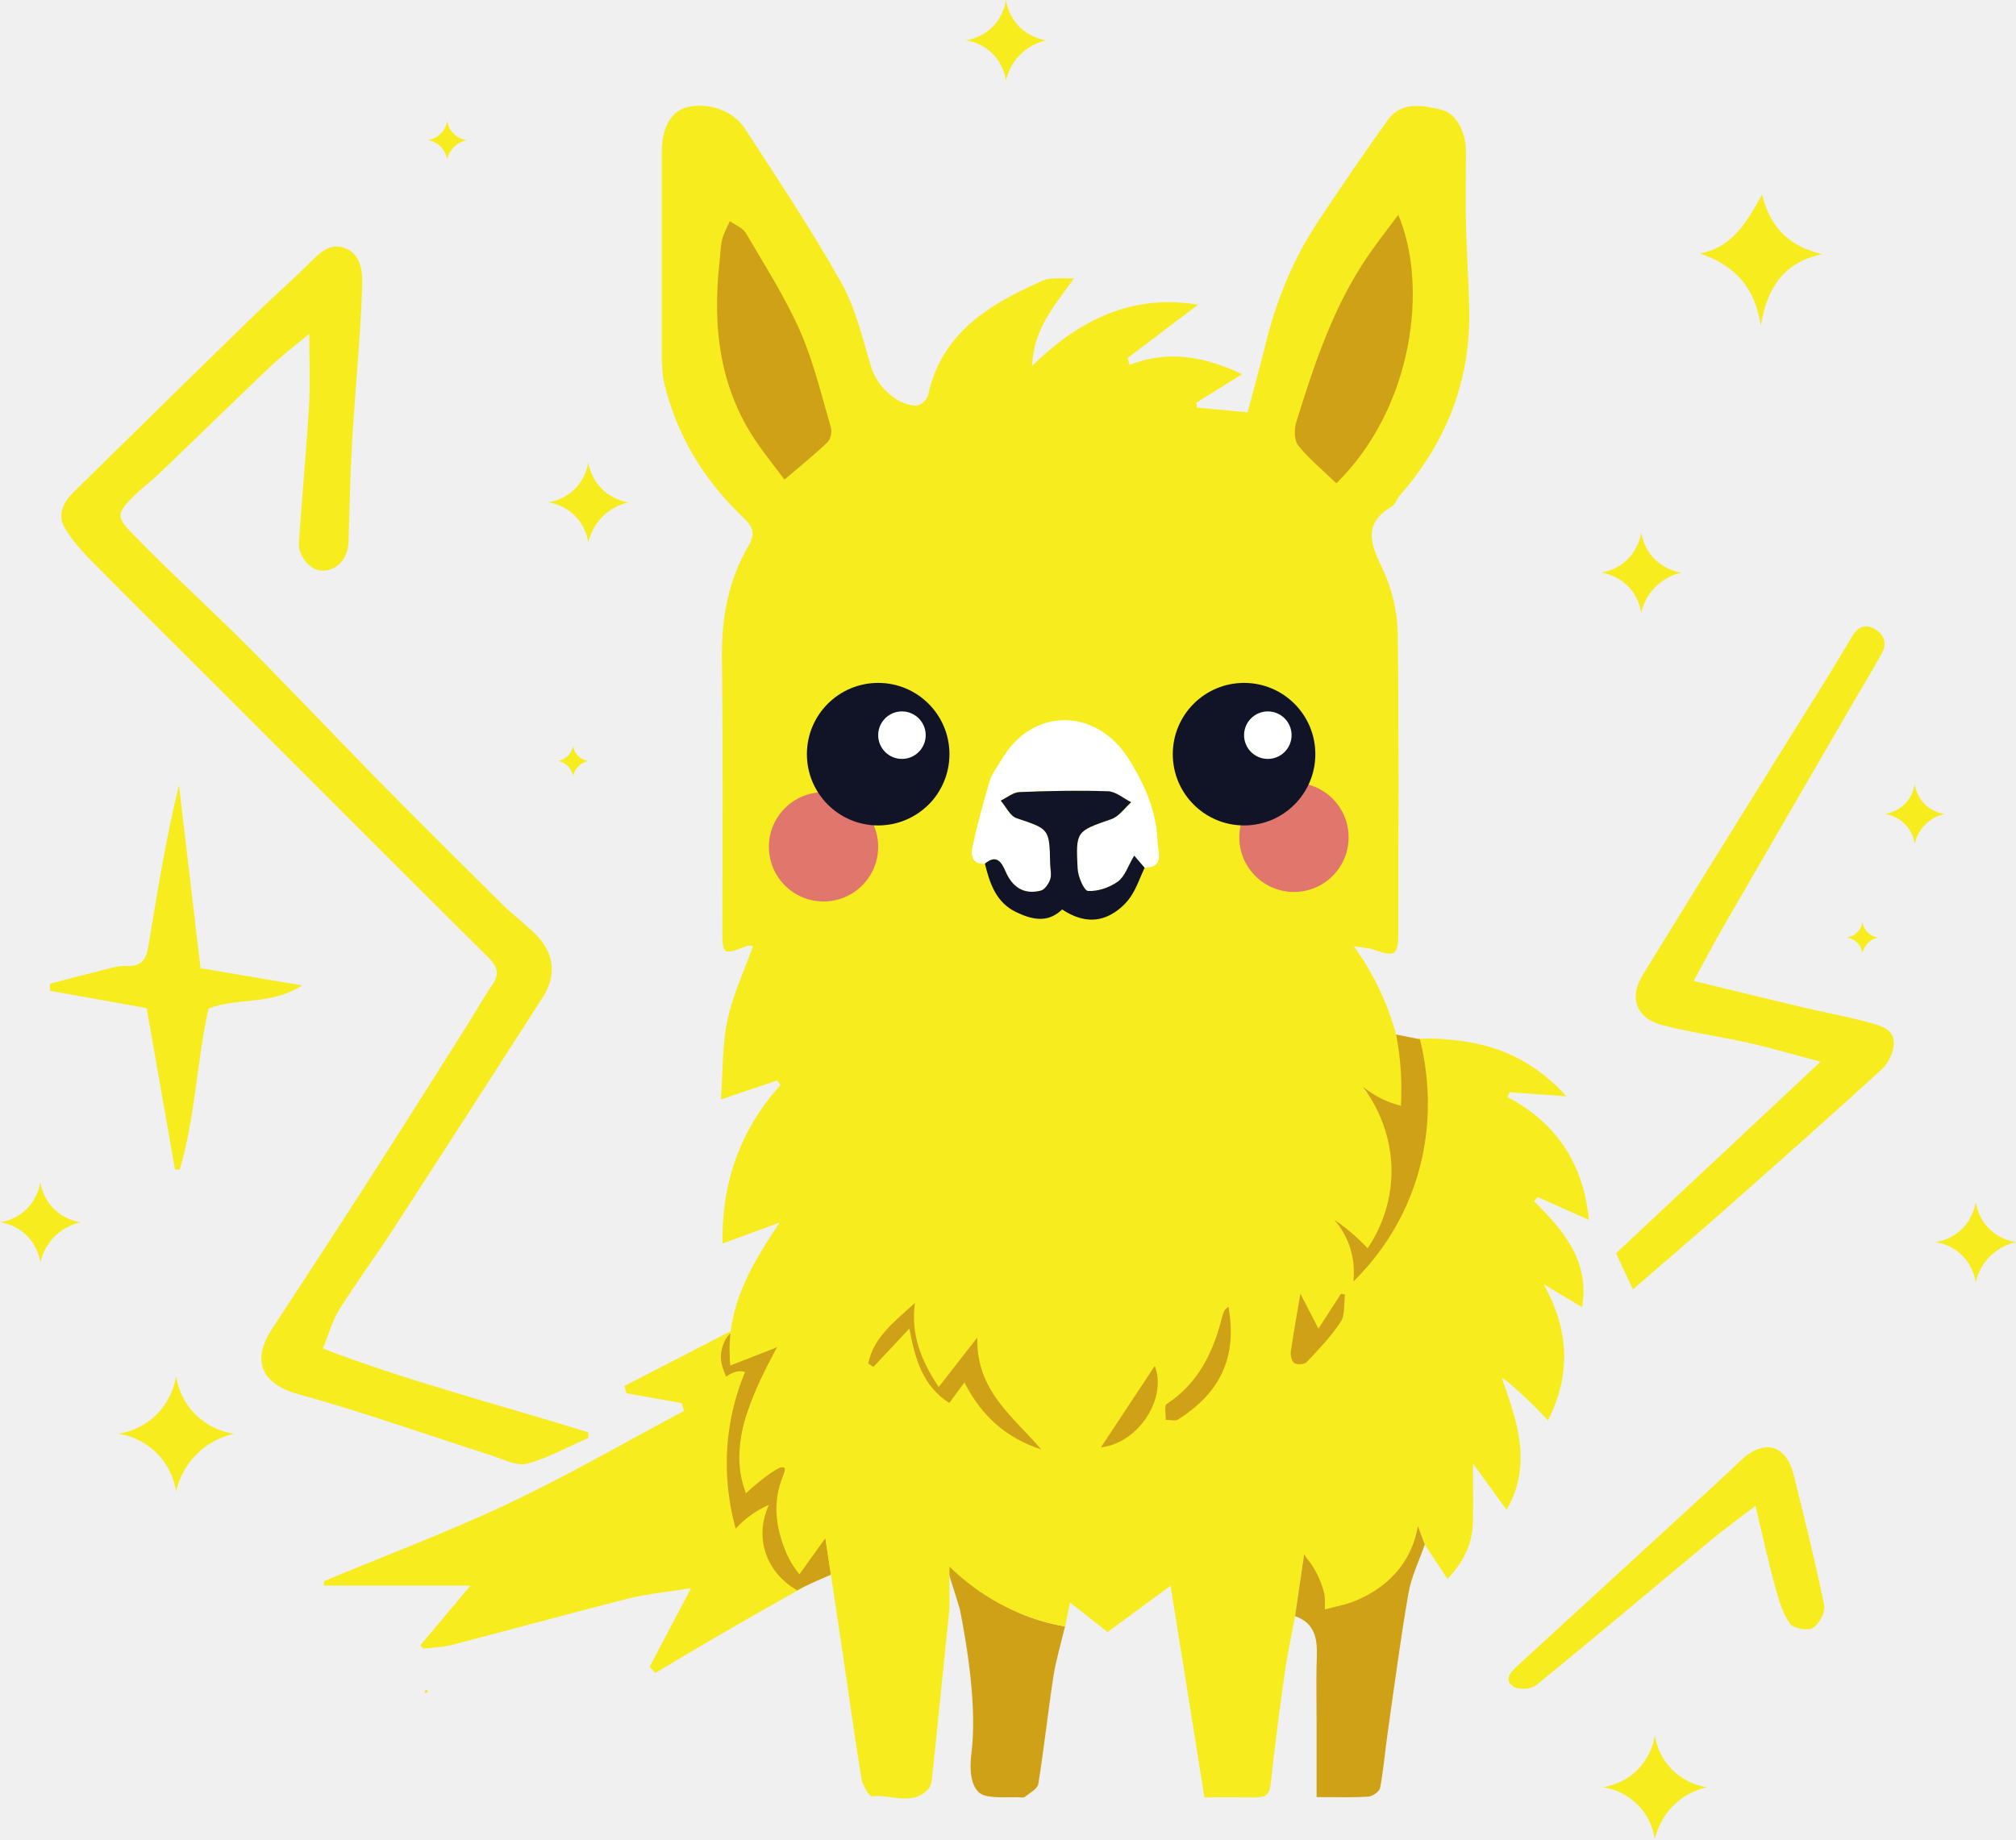
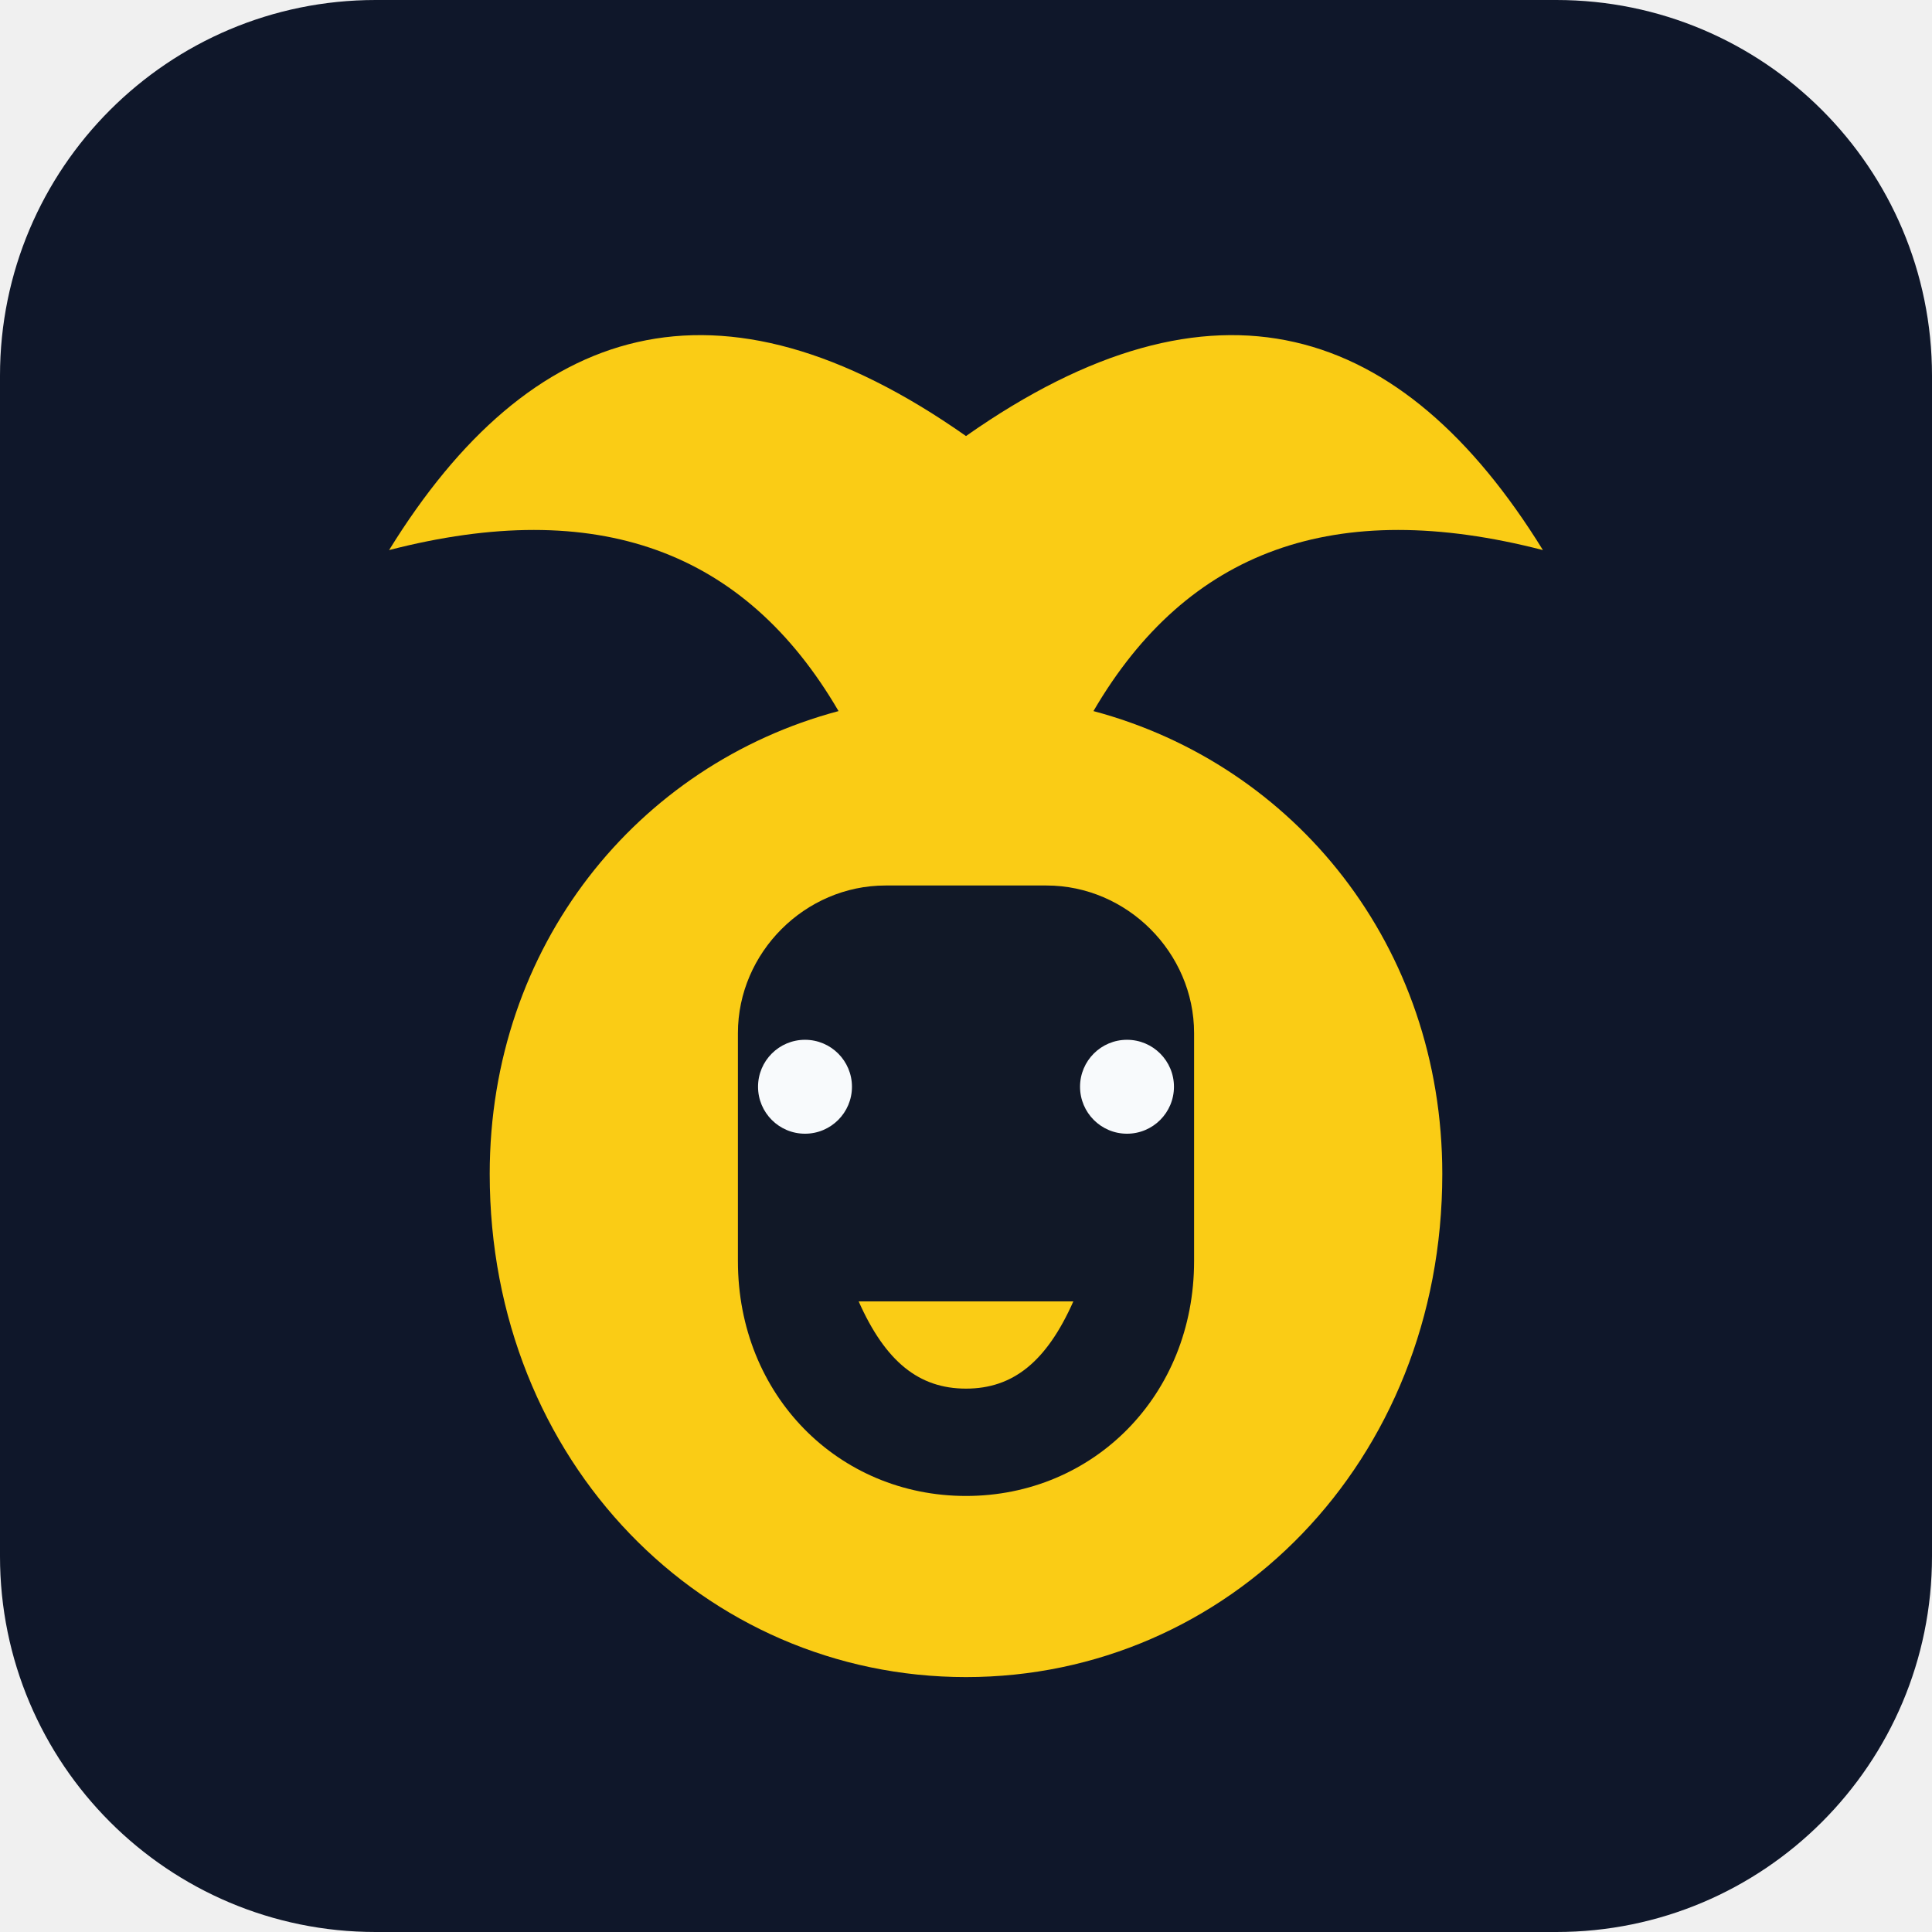
- <svg xmlns="http://www.w3.org/2000/svg" id="_图层_1" viewBox="0 0 424.26 387.12">
-   <defs>
-     <style>.cls-1{fill:#f0df3c;}.cls-2{fill:#101426;}.cls-3{fill:#e1776c;}.cls-4{fill:#fff;}.cls-5{fill:#cfa117;}.cls-6{fill:#f7ec1e;}</style>
-   </defs>
-   <path class="cls-5" d="M198.46,327.5c7.14,7.99,15.47,13.1,25.67,14.82-.83,3.52-1.9,7.01-2.45,10.58-1.16,7.5-1.95,15.06-3.17,22.55-.17,1.06-1.81,1.93-2.87,2.77-.31.24-.97.04-1.47.04-4.67.06-6.98.09-8.2-1.05-2.17-2.04-1.74-6.55-1.56-8,.73-5.79.65-14.99-2.39-30.43-.4-1.34-.81-2.69-1.24-4.05-.77-2.46-1.55-4.87-2.35-7.22Z" />
-   <path class="cls-6" d="M193.5,330.72c-2.14,1.03-4.94,2.39-7.75,3.74-4.22,2.03-5.58,2.83-6.9,2.18-2.03-.99-3.03-4.89-3.04-4.91h0c-.53-1.07-1.11-2.46-1.53-4.14-.37-1.48-.53-2.81-.59-3.91-1.75,2.45-3.47,4.84-5.46,7.63-.97-1.17-2.27-2.99-3.13-5.46-2.87-8.24,1.82-15.72-.06-16.93-.81-.52-2.81.12-8.06,5.32-3.65-9.27.41-19.26,6.13-29.91l-.22-.56c-3.42,1.34-6.21,2.43-9.17,3.59-.13-1.12-.18-2.23-.18-3.3,2.76.89,5.51,1.78,8.27,2.67.67,1.67,1.33,3.33,2,5l3,15-5,10c5.67,4,11.33,8,17,12-9.4,5.1-18.91,10.45-28.54,16.06-4.18,2.44-8.3,4.88-12.37,7.33-.39-.44-.79-.88-1.18-1.32,2.67-5.07,5.34-10.14,8.71-16.54-5.26.85-9.26,1.19-13.1,2.16-12.51,3.17-24.95,6.6-37.44,9.84-1.87.48-3.86.49-5.79.72-.22-.23-.44-.45-.66-.67,3.36-4.01,6.72-8.02,10.55-12.58h-30.83c0-.31,0-.63,0-.94,12.98-5.41,26.18-10.36,38.88-16.36,12.57-5.94,24.65-12.95,36.94-19.49-.18-.54-.36-1.08-.55-1.63-3.87-.69-7.74-1.39-11.61-2.08-.13-.52-.27-1.03-.4-1.54,7.4-3.81,14.8-7.62,22.36-11.52.87-.45,1.76-.9,2.64-1.36,1.28-.65,2.57-1.32,3.86-1.98,1.93-.99,3.87-1.99,5.82-3-.04,11.17.86,22.15,7.52,31.37,6.32,8.74,13.24,17.04,19.89,25.52Z" />
-   <path class="cls-5" d="M174.86,331.44s-6.37,2.68-7.05,3.29c-.78-.42-5.63-3.13-7-9-1.02-4.36.48-7.89,1-9-.64.28-1.31.61-2,1-2.18,1.25-3.82,2.72-5,4-1.38-5.08-2.83-13.3-1-23,.73-3.87,1.84-7.22,3-10-.88-.21-1.54-.13-2,0-.96.27-2,1-2,1,0,0-.76-1.67-1-3-.48-2.63.89-4.83,1-5,.66-1.03,1.47-1.66,2-2-.63,1.42-1.28,3.48-1.23,5.96.01.59.06,1.15.14,1.67,2.96-1.16,5.75-2.25,9.17-3.59,1.31-.68,2.61-1.36,3.92-2.04-1.36,1.65-3.15,4-5,7-2.19,3.55-4.21,6.84-5.28,11.07-.65,2.58-1.5,7.7.45,14.44,4.12-3.85,9.05-8.19,9.83-7.51.33.29-.32,1.32-1,3-.31.76-3.38,8.62-.71,16.12.46,1.3,1.35,3.29,3.13,5.46,1.99-2.79,3.71-5.18,5.46-7.63.4,2.63.79,5.22,1.17,7.76Z" />
-   <path class="cls-6" d="M323.61,251.94c3.57,1.59,7.13,3.18,10.77,4.81-1.14-11.72-6.71-20.35-17.14-25.85.16-.33.32-.67.48-1.01,3.84.27,7.69.54,11.91.84-2.91-3.26-6.12-5.79-9.59-7.68-5.84-3.18-11.16-3.81-14.42-4.18-3.61-.41-6.66-.31-8.81-.14.92,4.25,1.05,7.67,1,10-.04,1.93-.3,2.73-.56,7.88-.17,3.28-.12,4.51-.44,7.12-1.31,10.84-11.23,24.44-11.35,24.36-.02-.01.22-.46,1.35-2.36-.11-1.17-.49-3.21-2-5-.33-.39-.67-.72-1-1,.04.14.09.27.14.41.67,1.84,1.71,3.36,2.86,4.59,1.66-1.94,4.27-5.5,5.83-10.64,1.45-4.77,1.39-8.88,1.17-11.36-.17-1.67-.63-4.21-2-7-1.58-3.23-3.67-5.34-5.01-6.51,1.48,1.17,3.47,2.48,6.01,3.51,1.06.43,2.07.75,3,1,.07-4.12-.28-9.69-2-16-2.3-8.44-6.09-14.69-8.89-18.57,1.88.31,3.18.34,4.34.76,4.24,1.57,5,1.1,5-3.44.01-21.09.17-42.17-.12-63.25-.07-4.4-1.14-9.11-3-13.09-2.45-5.22-4.72-9.65,1.7-13.49.77-.46,1.09-1.61,1.73-2.35,9.6-10.98,14.77-23.68,14.63-38.35-.06-6.2-.55-12.38-.69-18.58-.12-5.11-.01-10.23-.01-15.35,0-4.23-1.95-8.16-5.21-8.93-3.91-.93-8.34-1.83-11.23,2.17-4.96,6.85-9.67,13.88-14.38,20.9-5.23,7.79-8.82,16.32-11.12,25.41-1.3,5.16-2.69,10.29-3.99,15.21-3.92-.36-7.3-.68-10.68-.99-.04-.35-.08-.7-.12-1.04,3.02-1.88,6.03-3.76,9.62-6-8.21-3.87-15.72-5.03-23.71-1.96-.12-.48-.25-.96-.37-1.45,5-3.78,10-7.56,14.82-11.21-13.56-2.28-24.79,2.92-34.92,12.89.26-7.94,4.89-12.84,8.8-18.43-1.98,0-3.35-.08-4.71.03-.84.07-1.69.36-2.46.71-10.95,4.91-20.77,10.9-23.54,23.92-.19.87-1.57,2.1-2.4,2.11-4.02.05-8.29-4-9.5-7.93-1.87-6.06-3.29-12.46-6.34-17.89-6.28-11.17-13.4-21.87-20.4-32.61-2.58-3.94-8.3-5.55-12.53-4.22-2.92.92-4.76,4.23-4.86,8.78v44.33c.13,1.47.09,2.98.42,4.41,2.61,11.33,8.45,20.83,16.81,28.78,2.04,1.94,2.5,3.41.99,5.95-4.29,7.29-5.67,15.26-5.56,23.71.22,18.57.13,37.15.09,55.73-.02,6.72-.13,6.72,5.21,4.68.17-.06.39-.01,1.26-.01-1.91,5.38-4.3,10.38-5.4,15.66-1.12,5.32-.96,10.91-1.38,16.67,4.48-1.51,8.16-2.75,11.85-3.99.22.32.45.65.67.98-8.55,9.5-12.38,20.63-12.18,33.33,4.19-1.53,8.1-2.96,12.02-4.4-4.9,7.32-9.26,14.46-10.3,22.85-.16,1.27-.24,2.56-.23,3.89,0,1.07.05,2.18.18,3.3,2.96-1.16,5.75-2.25,9.17-3.59.22-.09.44-.17.66-.26-.15.27-.3.55-.44.82-5.72,10.65-9.78,20.64-6.13,29.91,3.65-3.22,7.24-6.02,8.06-5.32.52.45-.59,1.89-1.23,4.81-1.23,5.61.63,10.46,1.29,12.12.55,1.38,1.49,3.35,3.13,5.46,1.99-2.79,3.71-5.18,5.46-7.63.4,2.63.79,5.22,1.17,7.76.04.23.07.45.1.67.85,5.58,1.67,10.99,2.47,16.4,1.28,8.61,2.44,17.24,3.86,25.82.23,1.4,1.63,3.82,2.25,3.74,3.94-.49,8.38,2.16,11.83-1.54.46-.49.65-1.35.73-2.06.56-5.01,1.06-10.03,1.58-15.05.71-6.96,1.42-13.91,2.13-20.87v-8.82c3.18,3.11,8.33,7.28,15.61,10.14,3.17,1.25,6.14,2,8.72,2.46.3-1.46.61-2.93,1.05-5.06,2.73,2.16,5.07,4,7.89,6.23,3.92-2.89,8.29-6.09,13.26-9.75,2.43,15.16,4.78,29.83,7.13,44.53,3.84,0,7.33-.03,10.82.01,1.89.03,2.87-.5,3.11-2.69.84-7.81,1.85-15.6,2.95-23.37.57-4.05,1.45-8.05,2.19-12.07.63-4.35,1.27-8.7,1.9-13.05.6,4.21,1.58,7.44,2.37,9.62.5,1.39.96,2.43,2,3,.68.37,2.16.86,6-1,2.46-1.19,7.6-3.78,11-10,.84-1.54,2.01-4.09,2.57-7.56.68,1.83,1.06,2.87,1.45,3.91,1.55,2.34,3.11,4.69,4.79,7.22,2.99-3.12,5.1-6.78,5.31-11.26.19-4.08.04-8.17.04-13.02,2.52,3.46,4.68,6.44,7.09,9.75,5.51-9.58,2.21-18.65-1-27.71.41-.25,6.87,5.68,9.69,8.9,4.83-9.42,4.57-18.94-.91-28.68,2.68,1.6,5.35,3.2,8.1,4.84,1.67-9.63-3.88-16.12-10.12-22.31.26-.29.53-.58.79-.87Z" />
-   <path class="cls-6" d="M272.79,88.87c3.81-12.23,7.81-24.4,15.16-35.1,1.91-2.78,4.01-5.44,6.32-8.54,6.29,14.77,3.29,40.42-13.02,56.5-2.83-2.73-5.73-5.11-8.04-7.96-.86-1.07-.88-3.41-.42-4.9Z" />
-   <path class="cls-6" d="M159.87,94.01c-8.4-11.69-9.99-24.88-8.47-38.74.18-1.61.19-3.26.57-4.81.32-1.35,1.06-2.61,1.61-3.9,1.16.83,2.73,1.41,3.39,2.52,3.96,6.76,8.22,13.42,11.37,20.55,2.86,6.45,4.49,13.44,6.49,20.25.28.94-.02,2.55-.69,3.19-2.67,2.59-5.59,4.91-9.05,7.88-1.83-2.43-3.58-4.65-5.22-6.94Z" />
-   <path class="cls-6" d="M164.09,178.9c-.84-3.99,1.34-7.49,5.93-9.6,1.11-.51,2.17-1.1,3.26-1.65-5.81-10.18-.55-22.05,10.22-23.07,7.55-.71,14.74,5.74,15.6,14,.78,7.48-4.08,13.4-11.92,14.47-1.48.2-2.98.19-4.47.29.15,2.31.81,4.74.34,6.92-.92,4.31-5.36,7.25-9.43,6.88-4.34-.39-8.67-4.13-9.53-8.24Z" />
-   <path class="cls-6" d="M202.96,290.95c-1.2,1.64-2.04,2.78-3.18,4.33-5.61-3.59-7.19-9.27-8.4-15.67-2.63,2.8-5.09,5.43-7.56,8.07-.37-.24-.73-.48-1.1-.72,1.16-5.66,5.71-8.89,9.82-12.74-.89,6.57,1.24,12.05,5.01,17.71,2.64-3.39,4.95-6.36,8.12-10.43-.25,11.39,7.69,16.72,13.43,23.55-7.22-2.35-12.5-6.92-16.14-14.1Z" />
-   <path class="cls-6" d="M231.69,304.63c3.88-5.87,7.45-11.28,11.33-17.14,2.67,6.84-3.5,16.29-11.33,17.14Z" />
-   <path class="cls-6" d="M240.87,182.65c-1,2.12-1.74,4.43-3.08,6.31-1.1,1.54-2.74,2.95-4.45,3.77-3.42,1.64-6.75.72-9.83-1.3-3.03,2.95-6.36,2.13-9.61.59-4.27-2.02-5.61-6.05-6.63-10.23-2.62.19-3.04-1.66-2.65-3.44,1.04-4.71,2.29-9.38,3.67-14,.45-1.52,1.54-2.84,2.35-4.25,6.51-11.39,20.17-11.34,27.11-.03,3.26,5.31,5.65,10.87,5.86,17.11.06,1.99,1.59,5.4-2.74,5.47Z" />
-   <path class="cls-6" d="M247.96,298.76c-.63.4-1.74.07-2.62.08.04-1.15-.37-2.96.18-3.32,6.71-4.38,9.84-10.94,11.7-18.35.12-.48.29-.95.5-1.4.1-.19.34-.32.8-.73,2.16,11.87-2.95,18.86-10.56,23.72Z" />
-   <path class="cls-6" d="M262.85,177.75c-.09-1.49,0-3,.01-4.49-7.59-.8-13.19-5.67-14.28-12.42-.96-6,2.37-11.99,8.28-14.87,5.37-2.62,10.78-1.56,15.26,2.99,4.61,4.69,5.78,10.84,3.03,16.01-.4.77-.88,1.5-1.33,2.24,1.75,1.17,3.45,2.43,5.26,3.49,2.57,1.52,3.47,3.74,3.32,6.6-.27,4.96-5.38,9.9-10.41,10-4.69.1-8.81-4.18-9.14-9.55Z" />
-   <path class="cls-6" d="M282.16,278.19c-2,3.07-4.61,5.77-7.14,8.46-.48.51-1.98.63-2.61.26-.56-.34-.86-1.65-.74-2.46.59-4.17,1.36-8.32,2-12.14.92,1.78,2.24,4.32,3.8,7.34,1.74-2.69,3.24-5.01,4.74-7.34.28.04.56.09.84.13-.26,1.94.07,4.26-.89,5.75Z" />
-   <path class="cls-6" d="M65.1,70.25c-2.83,2.36-5.55,4.39-8,6.71-7.76,7.37-15.4,14.86-23.12,22.27-1.96,1.88-4.16,3.51-6.08,5.43-3.51,3.52-3.31,4.29.22,7.93,7.76,8,16.07,15.46,23.94,23.36,9.31,9.34,18.35,18.95,27.6,28.36,8.52,8.66,17.15,17.22,25.78,25.77,2.28,2.26,4.87,4.21,7.17,6.45,4.04,3.95,4.62,8.67,1.61,13.37-10.42,16.24-20.86,32.47-31.36,48.65-3.71,5.72-7.78,11.22-11.41,16.99-1.46,2.32-2.19,5.1-3.51,8.29,18.27,7,37.23,11.82,55.86,17.64,0,.39,0,.79,0,1.18-4.27,1.87-8.42,4.23-12.88,5.41-2.17.57-4.96-.92-7.4-1.7-13.64-4.35-27.15-9.18-40.94-12.99-6.23-1.72-10.34-6-5.36-13.62,6.57-10.07,13.17-20.12,19.67-30.23,7.09-11.04,14.09-22.14,21.1-33.22,1.9-3,3.64-6.11,5.63-9.05,1.55-2.29,1.08-3.81-.85-5.73-18.6-18.46-37.09-37.02-55.62-55.55-9.27-9.26-18.59-18.47-27.79-27.8-2.16-2.19-4.3-4.57-5.81-7.22-1.49-2.61-.18-5.27,1.81-7.24,12.57-12.4,25.19-24.75,37.84-37.07,3.73-3.64,7.67-7.07,11.37-10.73,2.35-2.33,4.75-5.12,8.26-3.6,3.6,1.56,3.47,5.72,3.36,8.8-.38,10.48-1.44,20.94-2.06,31.42-.42,7.18-.57,14.39-.79,21.58-.11,3.5-2.45,6.06-5.6,6-2.44-.05-5.02-2.98-4.83-5.97.64-9.6,1.56-19.19,2.13-28.8.28-4.77.05-9.57.05-15.1Z" />
-   <circle class="cls-3" cx="272.31" cy="176.23" r="11.5" />
-   <circle class="cls-3" cx="173.31" cy="178.23" r="11.5" />
-   <path class="cls-6" d="M343.64,271.37c-1.31-2.8-2.41-5.13-3.56-7.59,14.08-13.18,28.22-26.42,43.05-40.32-5.46-1.44-10.16-2.84-14.93-3.91-6.08-1.37-12.27-2.24-18.31-3.77-5.44-1.38-7.17-5.7-4.26-10.45,9.73-15.89,19.6-31.68,29.43-47.52,4.91-7.91,9.94-15.75,14.65-23.77,1.24-2.11,2.75-2.69,4.5-1.82,1.96.97,3.14,2.87,1.86,5.2-1.95,3.53-4.05,6.97-6.07,10.46-9.05,15.61-18.12,31.22-27.14,46.85-2.13,3.69-4.11,7.47-6.44,11.73,8.21,1.99,15.65,3.82,23.11,5.58,4.52,1.07,9.1,1.88,13.57,3.11,2.36.64,5.48,1.28,5.46,4.4-.02,1.87-1.15,4.23-2.56,5.52-11.13,10.17-22.43,20.16-33.73,30.15-6.09,5.38-12.28,10.65-18.64,16.16Z" />
-   <path class="cls-6" d="M369.44,316.93c-3.54,2.72-6.6,4.91-9.48,7.31-12.22,10.15-24.35,20.41-36.67,30.44-1.06.86-3.78,1.04-4.82.29-2.16-1.58-.41-3.19,1.01-4.49,12.23-11.21,24.46-22.42,36.68-33.64,3.38-3.1,6.77-6.18,10.07-9.35,4.9-4.72,9.62-3.56,11.25,2.96,2.27,9.1,4.53,18.21,6.41,27.39.3,1.45-1.04,3.99-2.36,4.79-1.1.67-4.12.12-4.85-.91-1.54-2.18-2.35-4.97-3.07-7.61-1.47-5.41-2.67-10.89-4.18-17.16Z" />
-   <path class="cls-6" d="M36.82,246.1c-1.96-11.15-3.92-22.3-5.96-33.92-6.47-1.16-13.4-2.4-20.34-3.64,0-.5,0-1,.01-1.5,3.21-.83,6.41-1.7,9.63-2.47,2.13-.52,4.32-1.36,6.44-1.25,4.17.2,4.37-2.68,4.83-5.43,1.81-10.86,3.56-21.73,6.23-32.63,1.49,12.62,2.98,25.24,4.54,38.51,6.64,1.13,13.55,2.3,21.35,3.63-6.49,4.26-13.81,2.49-19.67,4.89-2.52,11.41-2.79,22.95-6.07,33.91l-.99-.09Z" />
-   <path class="cls-5" d="M272.54,340.16c.64-4.35,1.27-8.7,1.91-13.05.12.21.24.42.37.62,1.63,1.95,2.52,3.79,3,5,.46,1.16.97,2.46,1,4,0,.41,0,2,0,2h0s3.53-.88,4-1c1.86-.48,8.53-2.69,12.61-8.89.96-1.46,2.34-4,2.96-7.67.68,1.83,1.06,2.87,1.45,3.91-1.18,3.42-2.83,6.76-3.44,10.27-1.69,9.74-2.97,19.55-4.37,29.34-.55,3.87-.87,7.78-1.59,11.62-.15.77-1.62,1.78-2.54,1.83-3.45.22-6.93.09-10.83.09,0-5.65,0-11.08,0-16.52,0-3.74-.09-7.48,0-11.21.11-4.2.6-8.49-4.53-10.36Z" />
-   <path class="cls-6" d="M370.55,68.52c-1.16-7.78-5.23-12.65-12.84-15.16,6.74-1.27,9.74-6.32,13.11-12.41,1.82,7.35,6.06,10.95,12.64,12.56-8.34,1.71-11.63,7.39-12.9,15.02Z" />
-   <path class="cls-1" d="M90.13,356.09c-.27.08-.54.16-.81.24.1-.25.2-.5.3-.75.17.17.34.34.51.51Z" />
-   <path class="cls-4" d="M207.27,181.78c-2.61.19-3.04-1.66-2.65-3.43,1.04-4.71,2.29-9.38,3.67-14.01.45-1.51,1.55-2.84,2.35-4.24,6.51-11.39,20.17-11.35,27.11-.04,3.26,5.31,5.66,10.87,5.86,17.11.06,2,1.6,5.4-2.73,5.47-.67-.77-1.33-1.55-2.19-2.55-1.31,2.2-1.96,4.38-3.43,5.45-1.73,1.26-4.19,2.09-6.28,1.99-.84-.04-2.11-3.01-2.2-4.7-.42-7.97-.26-7.85,7.15-10.45,1.59-.56,2.76-2.33,4.12-3.54-1.62-.8-3.22-2.24-4.87-2.3-6.21-.22-12.44-.09-18.65.17-1.33.05-2.62,1.17-3.93,1.8,1.1,1.27,1.96,3.23,3.33,3.69,6.88,2.31,6.92,2.17,7.07,9.52.02,1.12.35,2.33.02,3.33-.31.94-1.15,2.19-1.99,2.4-3.55.89-5.97-.71-7.4-4-.87-2.01-1.91-3.72-4.36-1.67Z" />
-   <path class="cls-5" d="M281.24,101.73c-2.83-2.73-5.72-5.11-8.03-7.96-.87-1.07-.88-3.41-.42-4.9,3.8-12.23,7.81-24.4,15.15-35.1,1.91-2.79,4.02-5.44,6.32-8.55,6.29,14.77,3.3,40.42-13.02,56.5Z" />
-   <path class="cls-5" d="M165.09,100.94c-1.83-2.43-3.58-4.65-5.22-6.94-8.39-11.69-9.99-24.88-8.46-38.75.18-1.61.19-3.25.56-4.81.33-1.35,1.06-2.6,1.62-3.9,1.15.83,2.73,1.41,3.38,2.53,3.96,6.76,8.22,13.41,11.38,20.55,2.85,6.45,4.48,13.45,6.49,20.25.28.94-.02,2.55-.69,3.19-2.67,2.59-5.6,4.91-9.06,7.88Z" />
-   <path class="cls-2" d="M173.28,167.65c-5.81-10.18-.55-22.05,10.22-23.07,7.55-.71,14.74,5.74,15.6,14,.78,7.48-4.08,13.4-11.92,14.47-1.48.2-2.98.2-4.47.29-3.14-1.89-6.28-3.79-9.43-5.68ZM188.25,149.88c-3.21-.05-5.38,1.91-5.25,4.96.12,2.92,1.79,4.55,4.72,4.69,2.91.14,5.87-2.43,5.97-5.08.09-2.25-2.63-4.53-5.44-4.57Z" />
-   <path class="cls-2" d="M262.86,173.25c-7.59-.8-13.19-5.67-14.28-12.41-.97-6,2.37-12,8.27-14.88,5.37-2.62,10.78-1.56,15.26,3,4.61,4.69,5.79,10.84,3.04,16.01-.41.77-.89,1.49-1.33,2.24-3.65,2.01-7.31,4.03-10.96,6.05ZM265.57,159.61c2.97-.07,5.71-2.61,5.54-5.44-.2-3.17-2.67-3.99-5.25-4.16-2.83-.18-5.18,2.35-5.22,5.24-.04,2.64,1.99,4.43,4.94,4.36Z" />
-   <path class="cls-2" d="M207.27,181.78c2.45-2.05,3.49-.34,4.36,1.67,1.43,3.29,3.85,4.9,7.4,4,.84-.21,1.68-1.46,1.99-2.4.32-1,0-2.21-.02-3.33-.15-7.34-.2-7.21-7.07-9.52-1.37-.46-2.23-2.42-3.33-3.69,1.31-.63,2.6-1.74,3.93-1.8,6.21-.25,12.44-.38,18.65-.17,1.65.06,3.25,1.5,4.87,2.3-1.36,1.21-2.53,2.98-4.12,3.54-7.41,2.59-7.57,2.48-7.15,10.45.09,1.69,1.36,4.67,2.2,4.7,2.09.1,4.55-.73,6.28-1.99,1.47-1.07,2.12-3.25,3.43-5.45.86,1,1.53,1.78,2.19,2.55-1,2.12-1.74,4.42-3.08,6.3-1.1,1.55-2.74,2.95-4.45,3.77-3.42,1.64-6.76.72-9.83-1.3-3.03,2.95-6.36,2.13-9.62.59-4.27-2.02-5.61-6.05-6.63-10.23Z" />
-   <path class="cls-5" d="M182.72,286.96c1.16-5.67,5.71-8.9,9.82-12.74-.89,6.57,1.24,12.05,5.01,17.71,2.64-3.39,4.95-6.36,8.12-10.43-.25,11.39,7.69,16.72,13.43,23.55-7.22-2.35-12.51-6.92-16.14-14.1-1.2,1.64-2.05,2.78-3.19,4.34-5.6-3.59-7.19-9.27-8.4-15.67-2.62,2.8-5.09,5.43-7.56,8.07-.37-.24-.73-.48-1.1-.71Z" />
-   <path class="cls-5" d="M258.52,275.04c2.16,11.87-2.96,18.85-10.57,23.71-.63.4-1.73.07-2.62.08.04-1.14-.37-2.96.18-3.32,6.7-4.38,9.83-10.93,11.69-18.34.12-.48.3-.95.51-1.4.09-.19.34-.32.8-.73Z" />
-   <path class="cls-5" d="M273.67,272.31c.92,1.78,2.24,4.32,3.79,7.33,1.74-2.69,3.24-5.01,4.74-7.33.28.04.56.08.84.13-.26,1.94.07,4.26-.89,5.75-2,3.08-4.61,5.78-7.14,8.47-.48.51-1.98.63-2.61.25-.56-.34-.86-1.65-.75-2.45.6-4.17,1.36-8.32,2.01-12.14Z" />
-   <path class="cls-5" d="M243.02,287.48c2.68,6.85-3.5,16.3-11.33,17.14,3.88-5.88,7.45-11.28,11.33-17.14Z" />
-   <path class="cls-4" d="M188.25,149.88c2.81.04,5.53,2.32,5.44,4.57-.11,2.65-3.06,5.22-5.97,5.08-2.94-.14-4.61-1.76-4.72-4.69-.12-3.05,2.04-5,5.25-4.96Z" />
-   <path class="cls-4" d="M265.57,159.61c-2.95.07-4.97-1.72-4.94-4.36.04-2.89,2.39-5.42,5.22-5.24,2.58.17,5.05.99,5.25,4.16.18,2.83-2.57,5.37-5.54,5.44Z" />
-   <path class="cls-5" d="M293.81,217.73c.45,2.34.83,5.03,1,8,.15,2.55.12,4.9,0,7-.91-.23-1.92-.55-3-1-2.14-.9-3.8-2.03-5-3,1.53,2.02,6.44,9.04,6,19-.33,7.4-3.45,12.71-5,15-.61-.66-1.28-1.33-2-2-1.71-1.6-3.41-2.92-5-4,.91,1.06,2.13,2.72,3,5,1.3,3.39,1.18,6.4,1,8,3.48-3.43,8.55-9.35,12-18,5.86-14.71,3.28-27.93,2-33-1.67-.33-3.33-.67-5-1Z" />
-   <path class="cls-6" d="M123.81,114.21c-.12-.84-.6-3.43-2.83-5.66-.6-.6-2.53-2.38-5.66-2.83.84-.12,3.43-.6,5.66-2.83.6-.6,2.38-2.53,2.83-5.66.12.84.6,3.43,2.83,5.66.6.6,2.53,2.38,5.66,2.83-.96.21-3.35.87-5.49,3s-2.79,4.52-3,5.49Z" />
-   <path class="cls-6" d="M94.1,33.57c-.06-.4-.29-1.64-1.36-2.71-.29-.29-1.21-1.14-2.71-1.36.4-.06,1.64-.29,2.71-1.36.29-.29,1.14-1.21,1.36-2.71.06.4.29,1.64,1.36,2.71.29.29,1.21,1.14,2.71,1.36-.46.1-1.61.42-2.63,1.44s-1.34,2.17-1.44,2.63Z" />
-   <path class="cls-6" d="M211.71,16.97c-.12-.84-.6-3.43-2.83-5.66-.6-.6-2.53-2.38-5.66-2.83.84-.12,3.43-.6,5.66-2.83.6-.6,2.38-2.53,2.83-5.66.12.84.6,3.43,2.83,5.66.6.6,2.53,2.38,5.66,2.83-.96.21-3.35.87-5.49,3s-2.79,4.52-3,5.49Z" />
-   <path class="cls-6" d="M345.39,129c-.12-.84-.6-3.43-2.83-5.66-.6-.6-2.53-2.38-5.66-2.83.84-.12,3.43-.6,5.66-2.83.6-.6,2.38-2.53,2.83-5.66.12.84.6,3.43,2.83,5.66.6.6,2.53,2.38,5.66,2.83-.96.21-3.35.87-5.49,3s-2.79,4.52-3,5.49Z" />
-   <path class="cls-6" d="M402.94,177.59c-.09-.62-.44-2.53-2.09-4.18-.44-.44-1.87-1.76-4.18-2.09.62-.09,2.53-.44,4.18-2.09.44-.44,1.76-1.87,2.09-4.18.09.62.44,2.53,2.09,4.18.44.44,1.87,1.76,4.18,2.09-.71.16-2.48.64-4.05,2.22s-2.06,3.34-2.22,4.05Z" />
-   <path class="cls-6" d="M391.94,200.59c-.05-.32-.23-1.32-1.09-2.18-.23-.23-.98-.92-2.18-1.09.32-.05,1.32-.23,2.18-1.09.23-.23.92-.98,1.09-2.18.05.32.23,1.32,1.09,2.18.23.23.98.92,2.18,1.09-.37.08-1.29.33-2.11,1.16s-1.07,1.74-1.16,2.11Z" />
-   <path class="cls-6" d="M415.78,269.92c-.12-.84-.6-3.43-2.83-5.66-.6-.6-2.53-2.38-5.66-2.83.84-.12,3.43-.6,5.66-2.83.6-.6,2.38-2.53,2.83-5.66.12.84.6,3.43,2.83,5.66.6.6,2.53,2.38,5.66,2.83-.96.21-3.35.87-5.49,3s-2.79,4.52-3,5.49Z" />
-   <path class="cls-6" d="M348.26,387.12c-.15-1.08-.77-4.43-3.66-7.31-.77-.77-3.28-3.08-7.31-3.66,1.08-.15,4.43-.77,7.31-3.66.77-.77,3.08-3.28,3.66-7.31.15,1.08.77,4.43,3.66,7.31.77.77,3.28,3.08,7.31,3.66-1.24.27-4.34,1.12-7.09,3.88s-3.61,5.85-3.88,7.09Z" />
-   <path class="cls-6" d="M120.58,163.37c-.05-.32-.23-1.29-1.07-2.14-.23-.23-.96-.9-2.14-1.07.32-.05,1.29-.23,2.14-1.07.23-.23.9-.96,1.07-2.14.05.32.23,1.29,1.07,2.14.23.23.96.9,2.14,1.07-.36.08-1.27.33-2.07,1.13s-1.05,1.71-1.13,2.07Z" />
-   <path class="cls-6" d="M8.49,265.73c-.12-.84-.6-3.43-2.83-5.66-.6-.6-2.53-2.38-5.66-2.83.84-.12,3.43-.6,5.66-2.83.6-.6,2.38-2.53,2.83-5.66.12.84.6,3.43,2.83,5.66.6.6,2.53,2.38,5.66,2.83-.96.21-3.35.87-5.49,3s-2.79,4.52-3,5.49Z" />
-   <path class="cls-6" d="M37.05,313.97c-.17-1.2-.86-4.93-4.07-8.14-.86-.86-3.65-3.43-8.14-4.07,1.2-.17,4.93-.86,8.14-4.07.86-.86,3.43-3.65,4.07-8.14.17,1.2.86,4.93,4.07,8.14.86.86,3.65,3.43,8.14,4.07-1.38.3-4.82,1.25-7.89,4.32s-4.01,6.51-4.32,7.89Z" />
-   <circle class="cls-2" cx="184.81" cy="158.73" r="15" />
-   <circle class="cls-4" cx="189.81" cy="154.73" r="5" />
-   <circle class="cls-2" cx="261.81" cy="158.73" r="15" />
-   <circle class="cls-4" cx="266.81" cy="154.73" r="5" />
+ <svg xmlns="http://www.w3.org/2000/svg" viewBox="0 0 288 288" role="img" aria-label="Little Bull">
+   <rect width="288" height="288" rx="56" fill="#0f172a" />
+   <path d="M58 82c21-34 49-43 86-17 37-26 65-17 86 17-31-8-53 0-67 24 30 8 52 35 52 69 0 43-32 75-71 75s-71-32-71-75c0-34 22-61 52-69-14-24-36-32-67-24z" fill="#facc15" />
+   <path d="M110 154c0-12 10-22 22-22h24c12 0 22 10 22 22v34c0 20-15 35-34 35s-34-15-34-35v-34z" fill="#111827" />
+   <circle cx="120" cy="162" r="7" fill="#f8fafc" />
+   <circle cx="168" cy="162" r="7" fill="#f8fafc" />
+   <path d="M128 194h32c-4 9-9 13-16 13s-12-4-16-13z" fill="#facc15" />
</svg>
